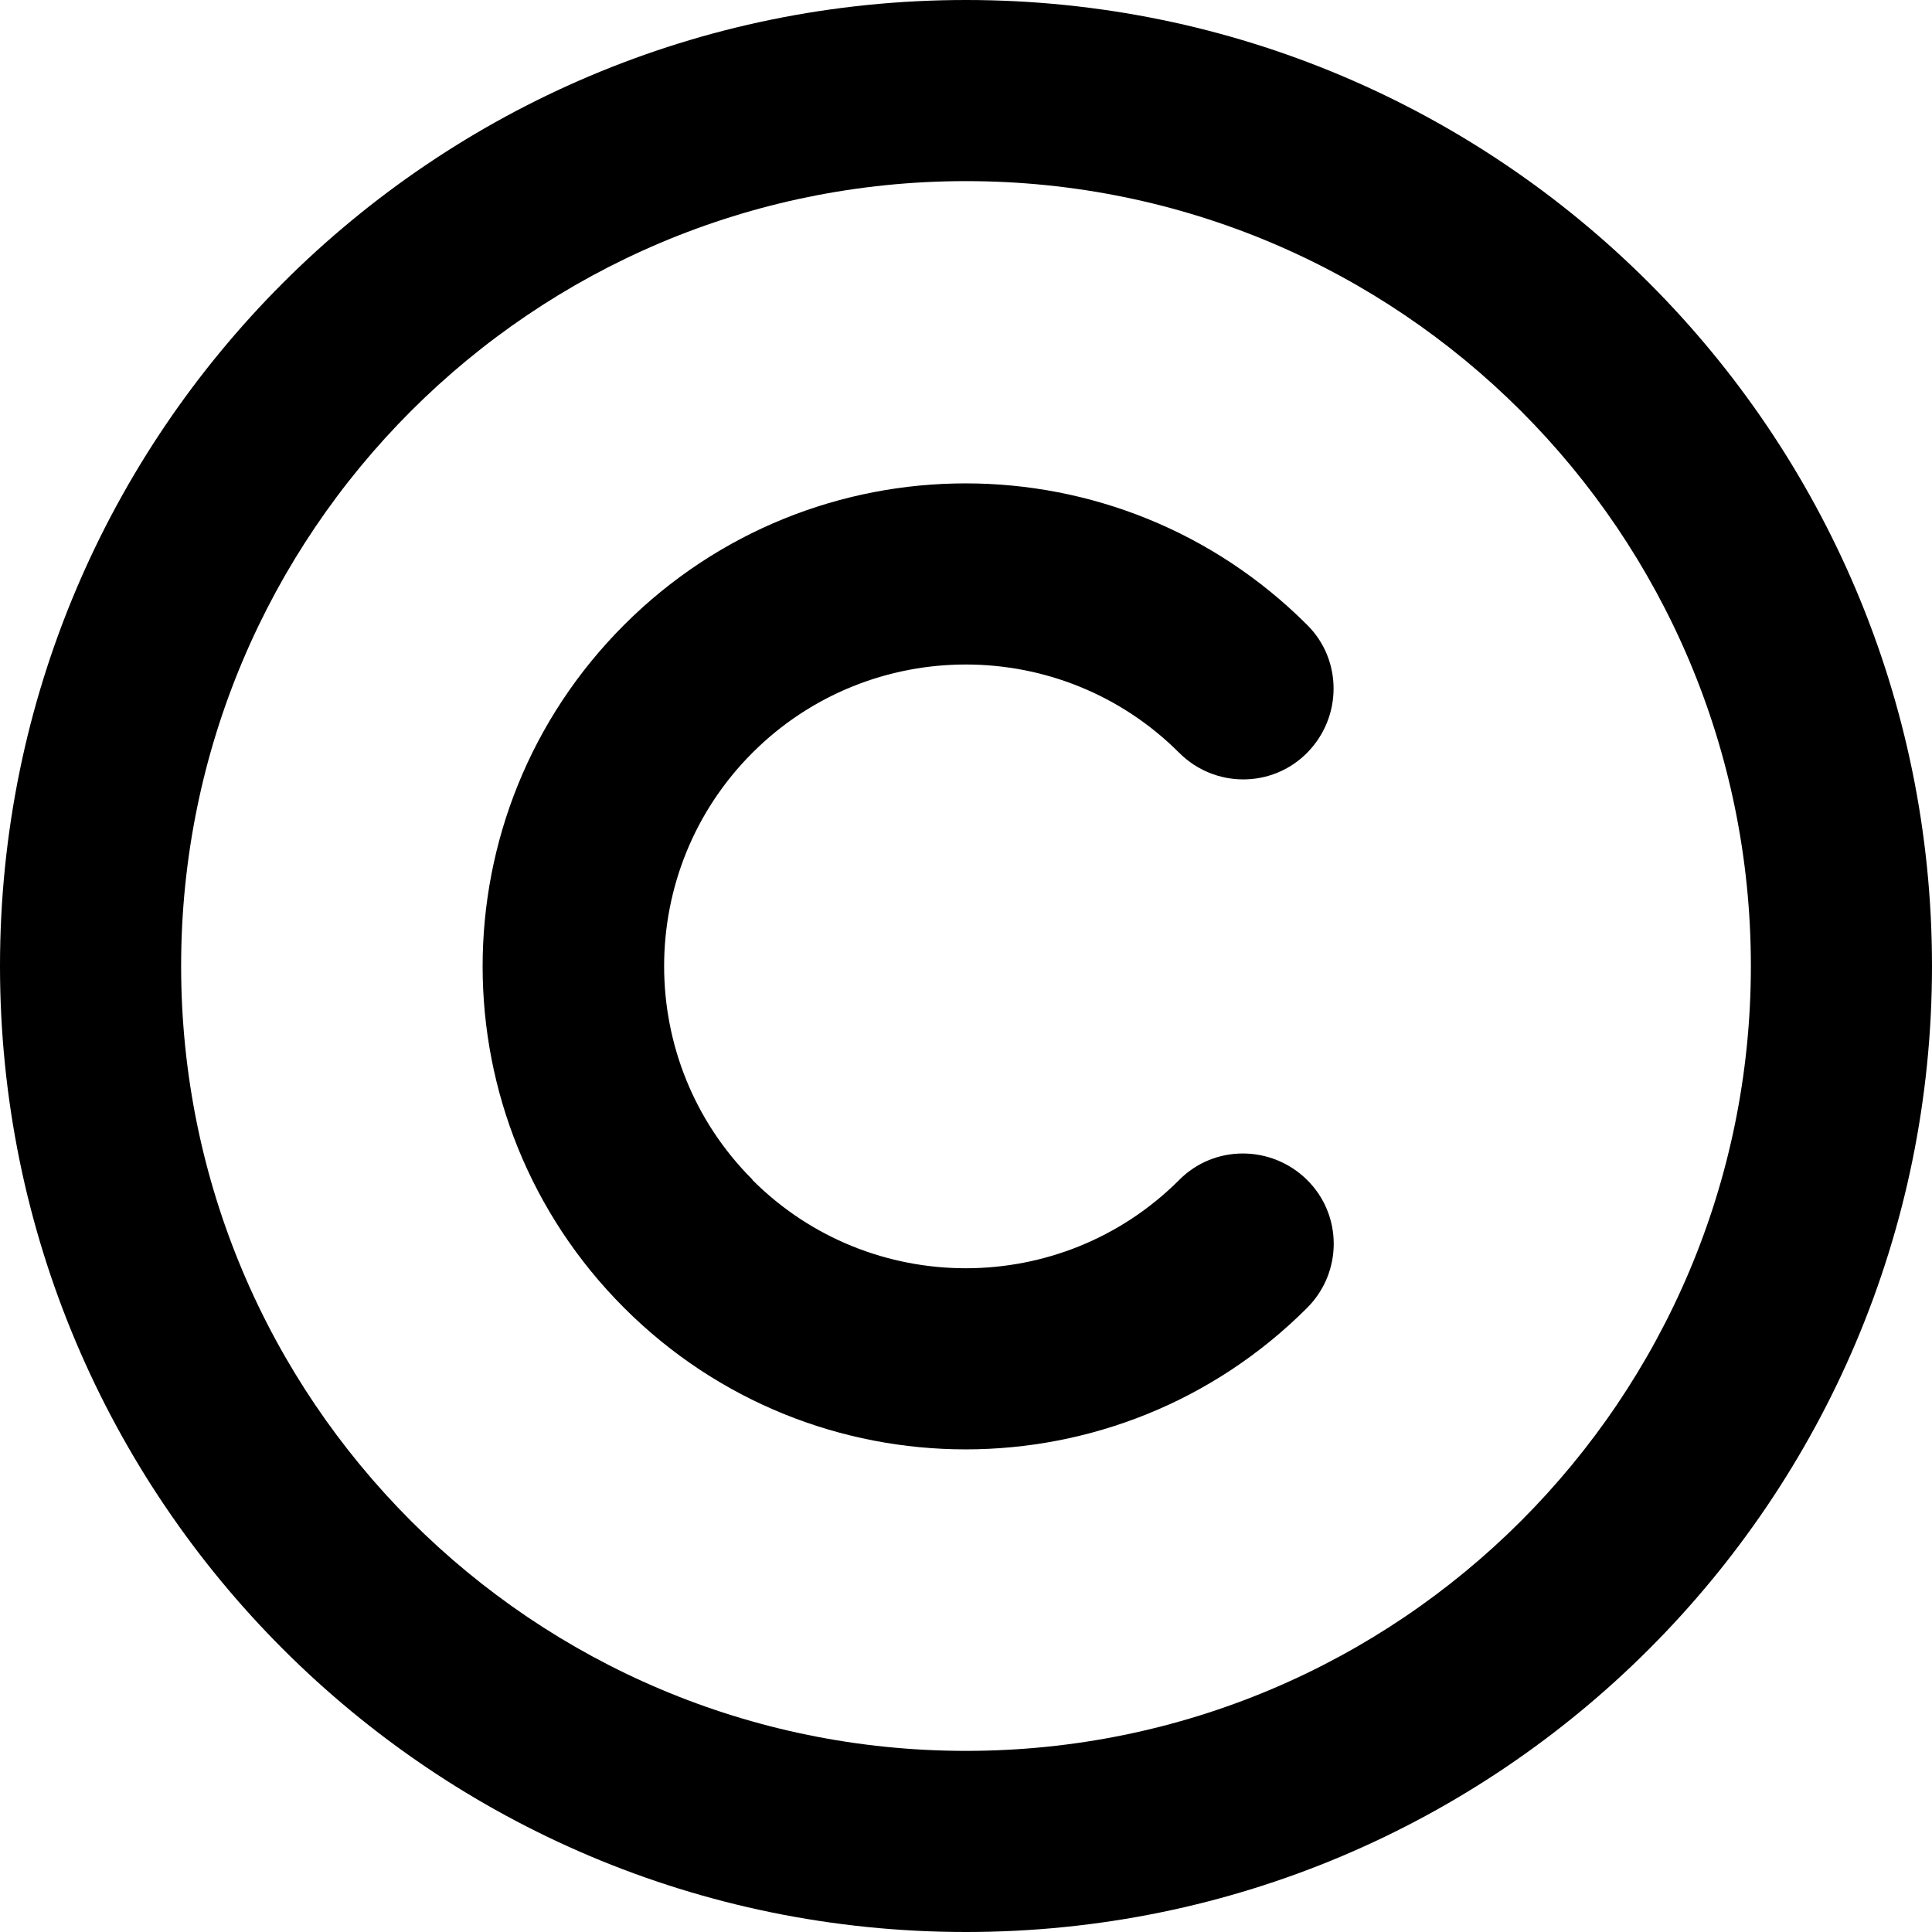
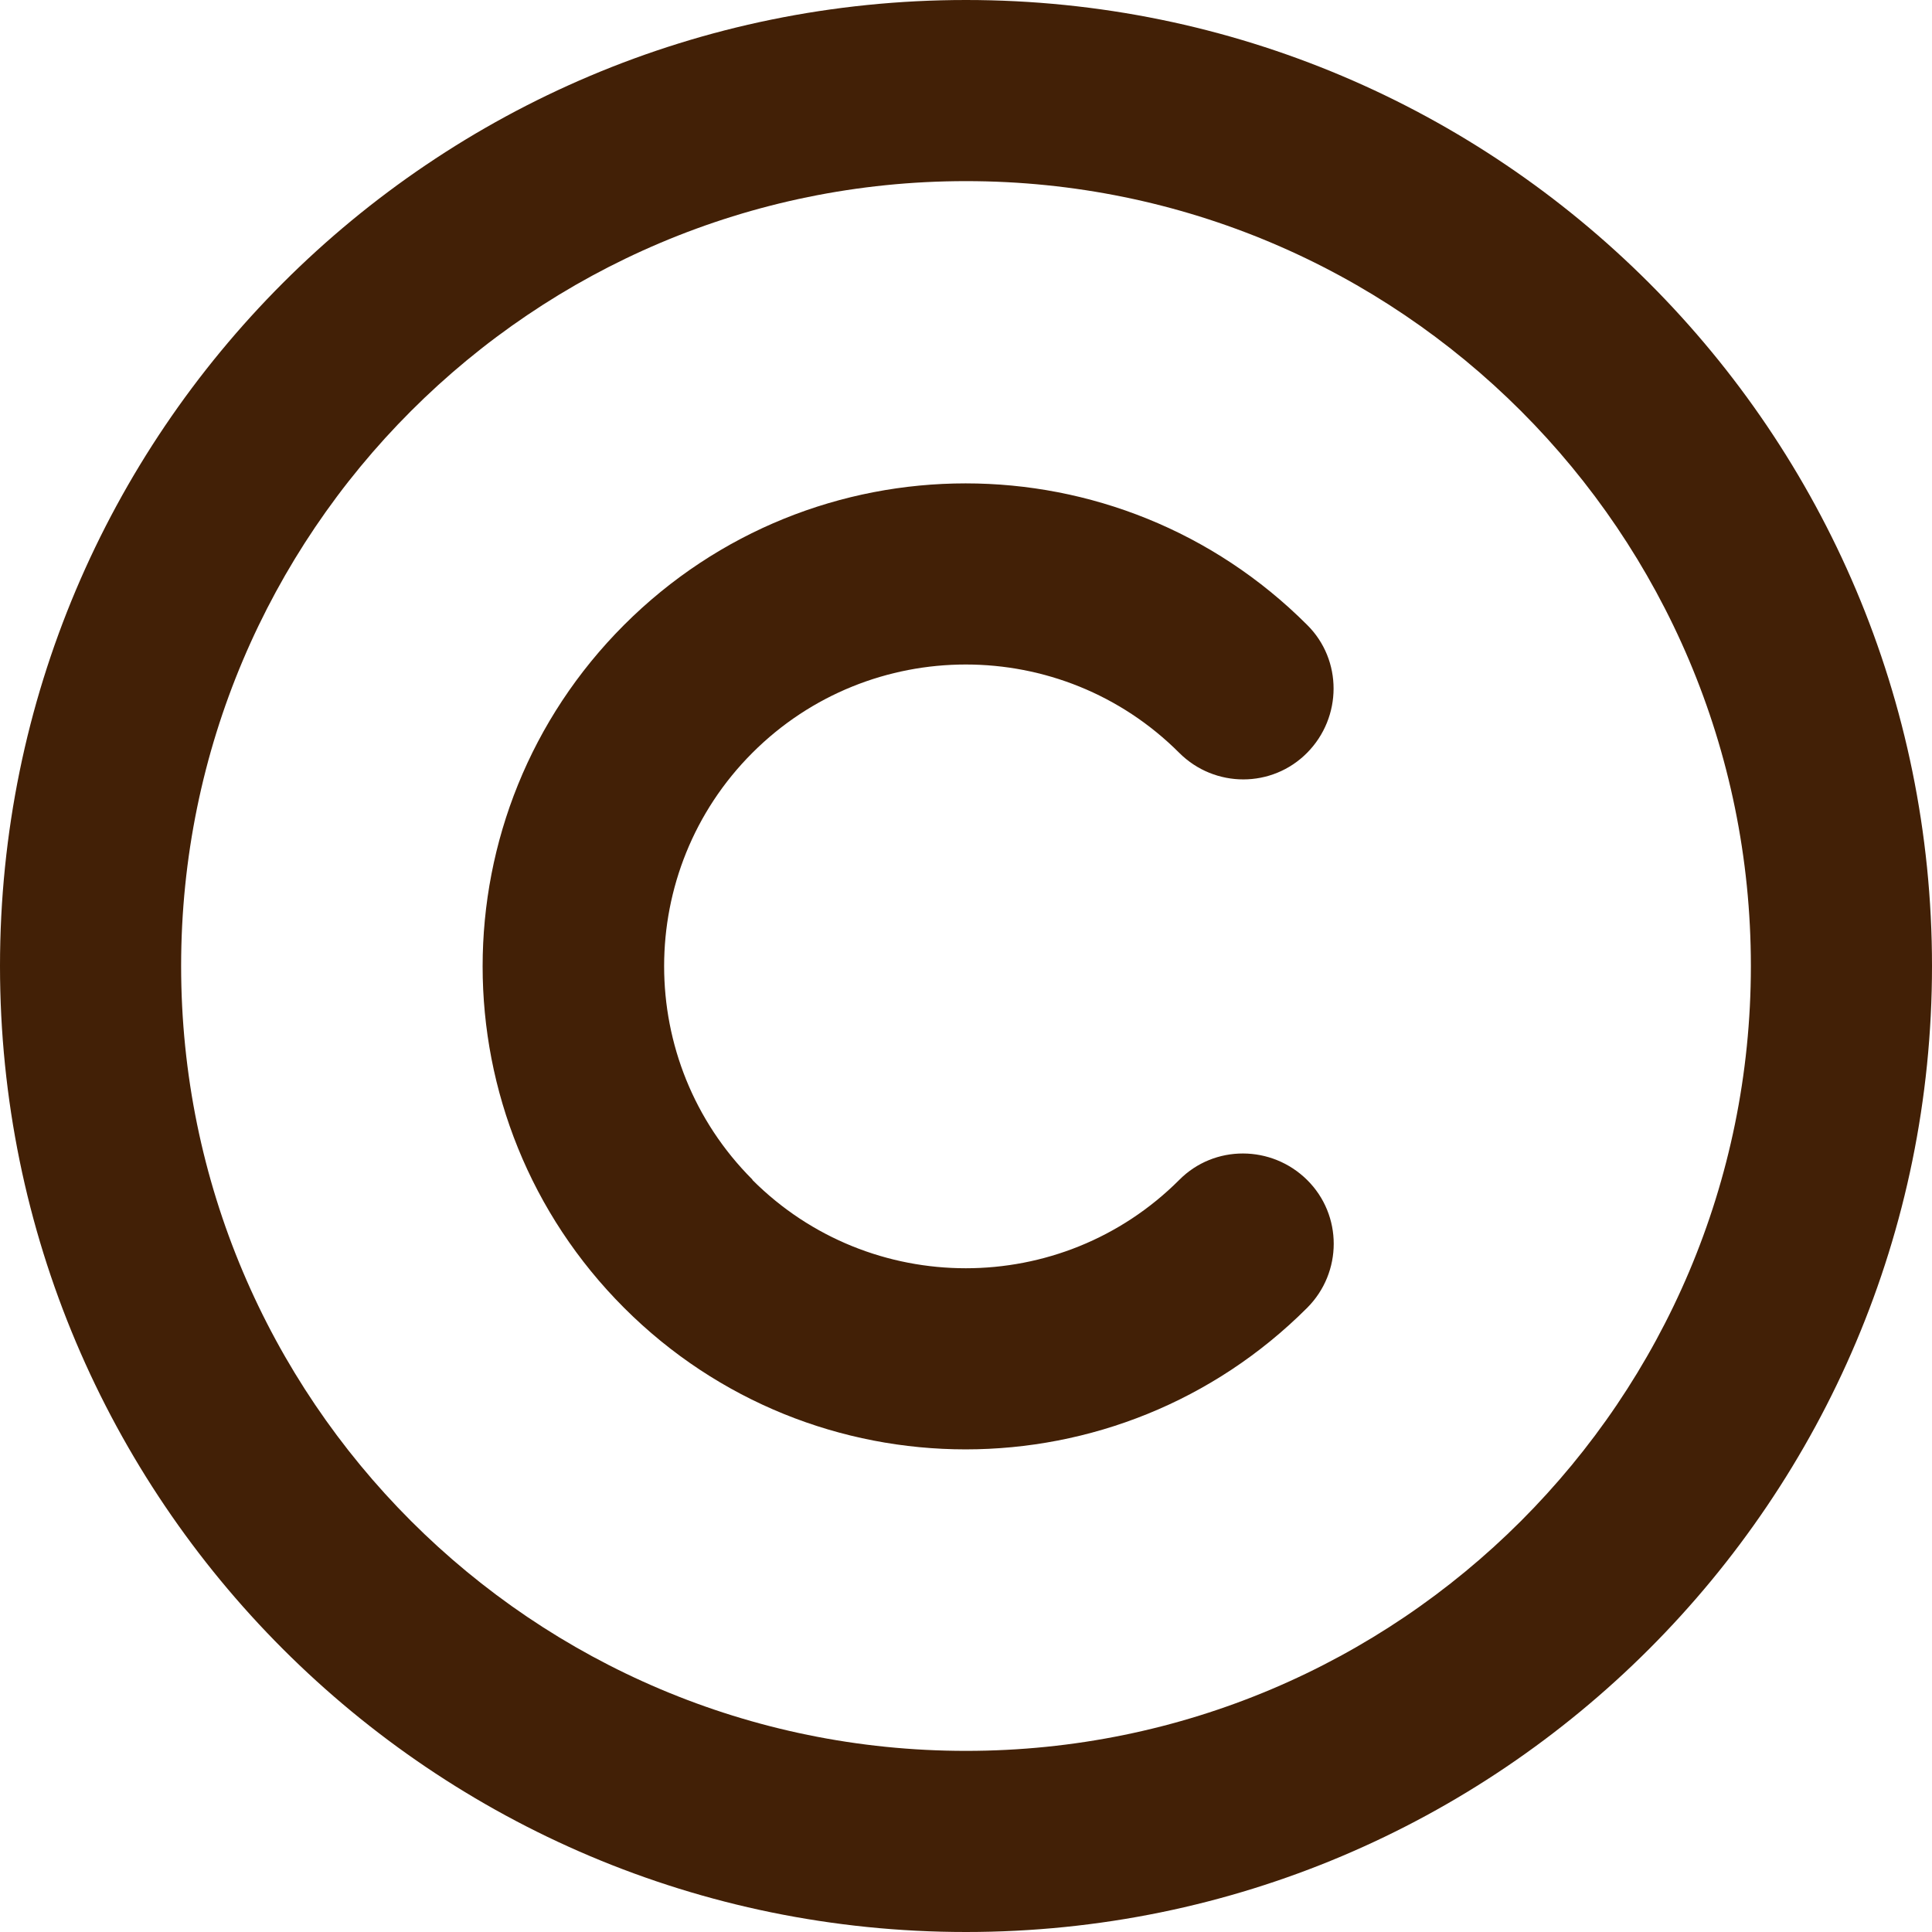
<svg xmlns="http://www.w3.org/2000/svg" viewBox="0 0 512 512">
-   <path d="M256 48a208 208 0 1 1 0 416 208 208 0 1 1 0-416zm0 464A256 256 0 1 0 256 0a256 256 0 1 0 0 512zM199.4 312.6c-31.2-31.2-31.2-81.9 0-113.1s81.9-31.2 113.1 0c9.4 9.4 24.6 9.4 33.9 0s9.4-24.6 0-33.9c-50-50-131-50-181 0s-50 131 0 181s131 50 181 0c9.4-9.4 9.4-24.6 0-33.9s-24.6-9.4-33.9 0c-31.2 31.2-81.9 31.2-113.1 0z" />
+   <path fill="#422006" d="M256 48a208 208 0 1 1 0 416 208 208 0 1 1 0-416zm0 464A256 256 0 1 0 256 0a256 256 0 1 0 0 512zM199.4 312.6c-31.2-31.2-31.2-81.9 0-113.1s81.9-31.2 113.1 0c9.4 9.4 24.6 9.4 33.9 0s9.4-24.6 0-33.9c-50-50-131-50-181 0s-50 131 0 181s131 50 181 0c9.4-9.4 9.4-24.6 0-33.9s-24.6-9.4-33.9 0c-31.2 31.2-81.9 31.2-113.1 0z" />
</svg>
